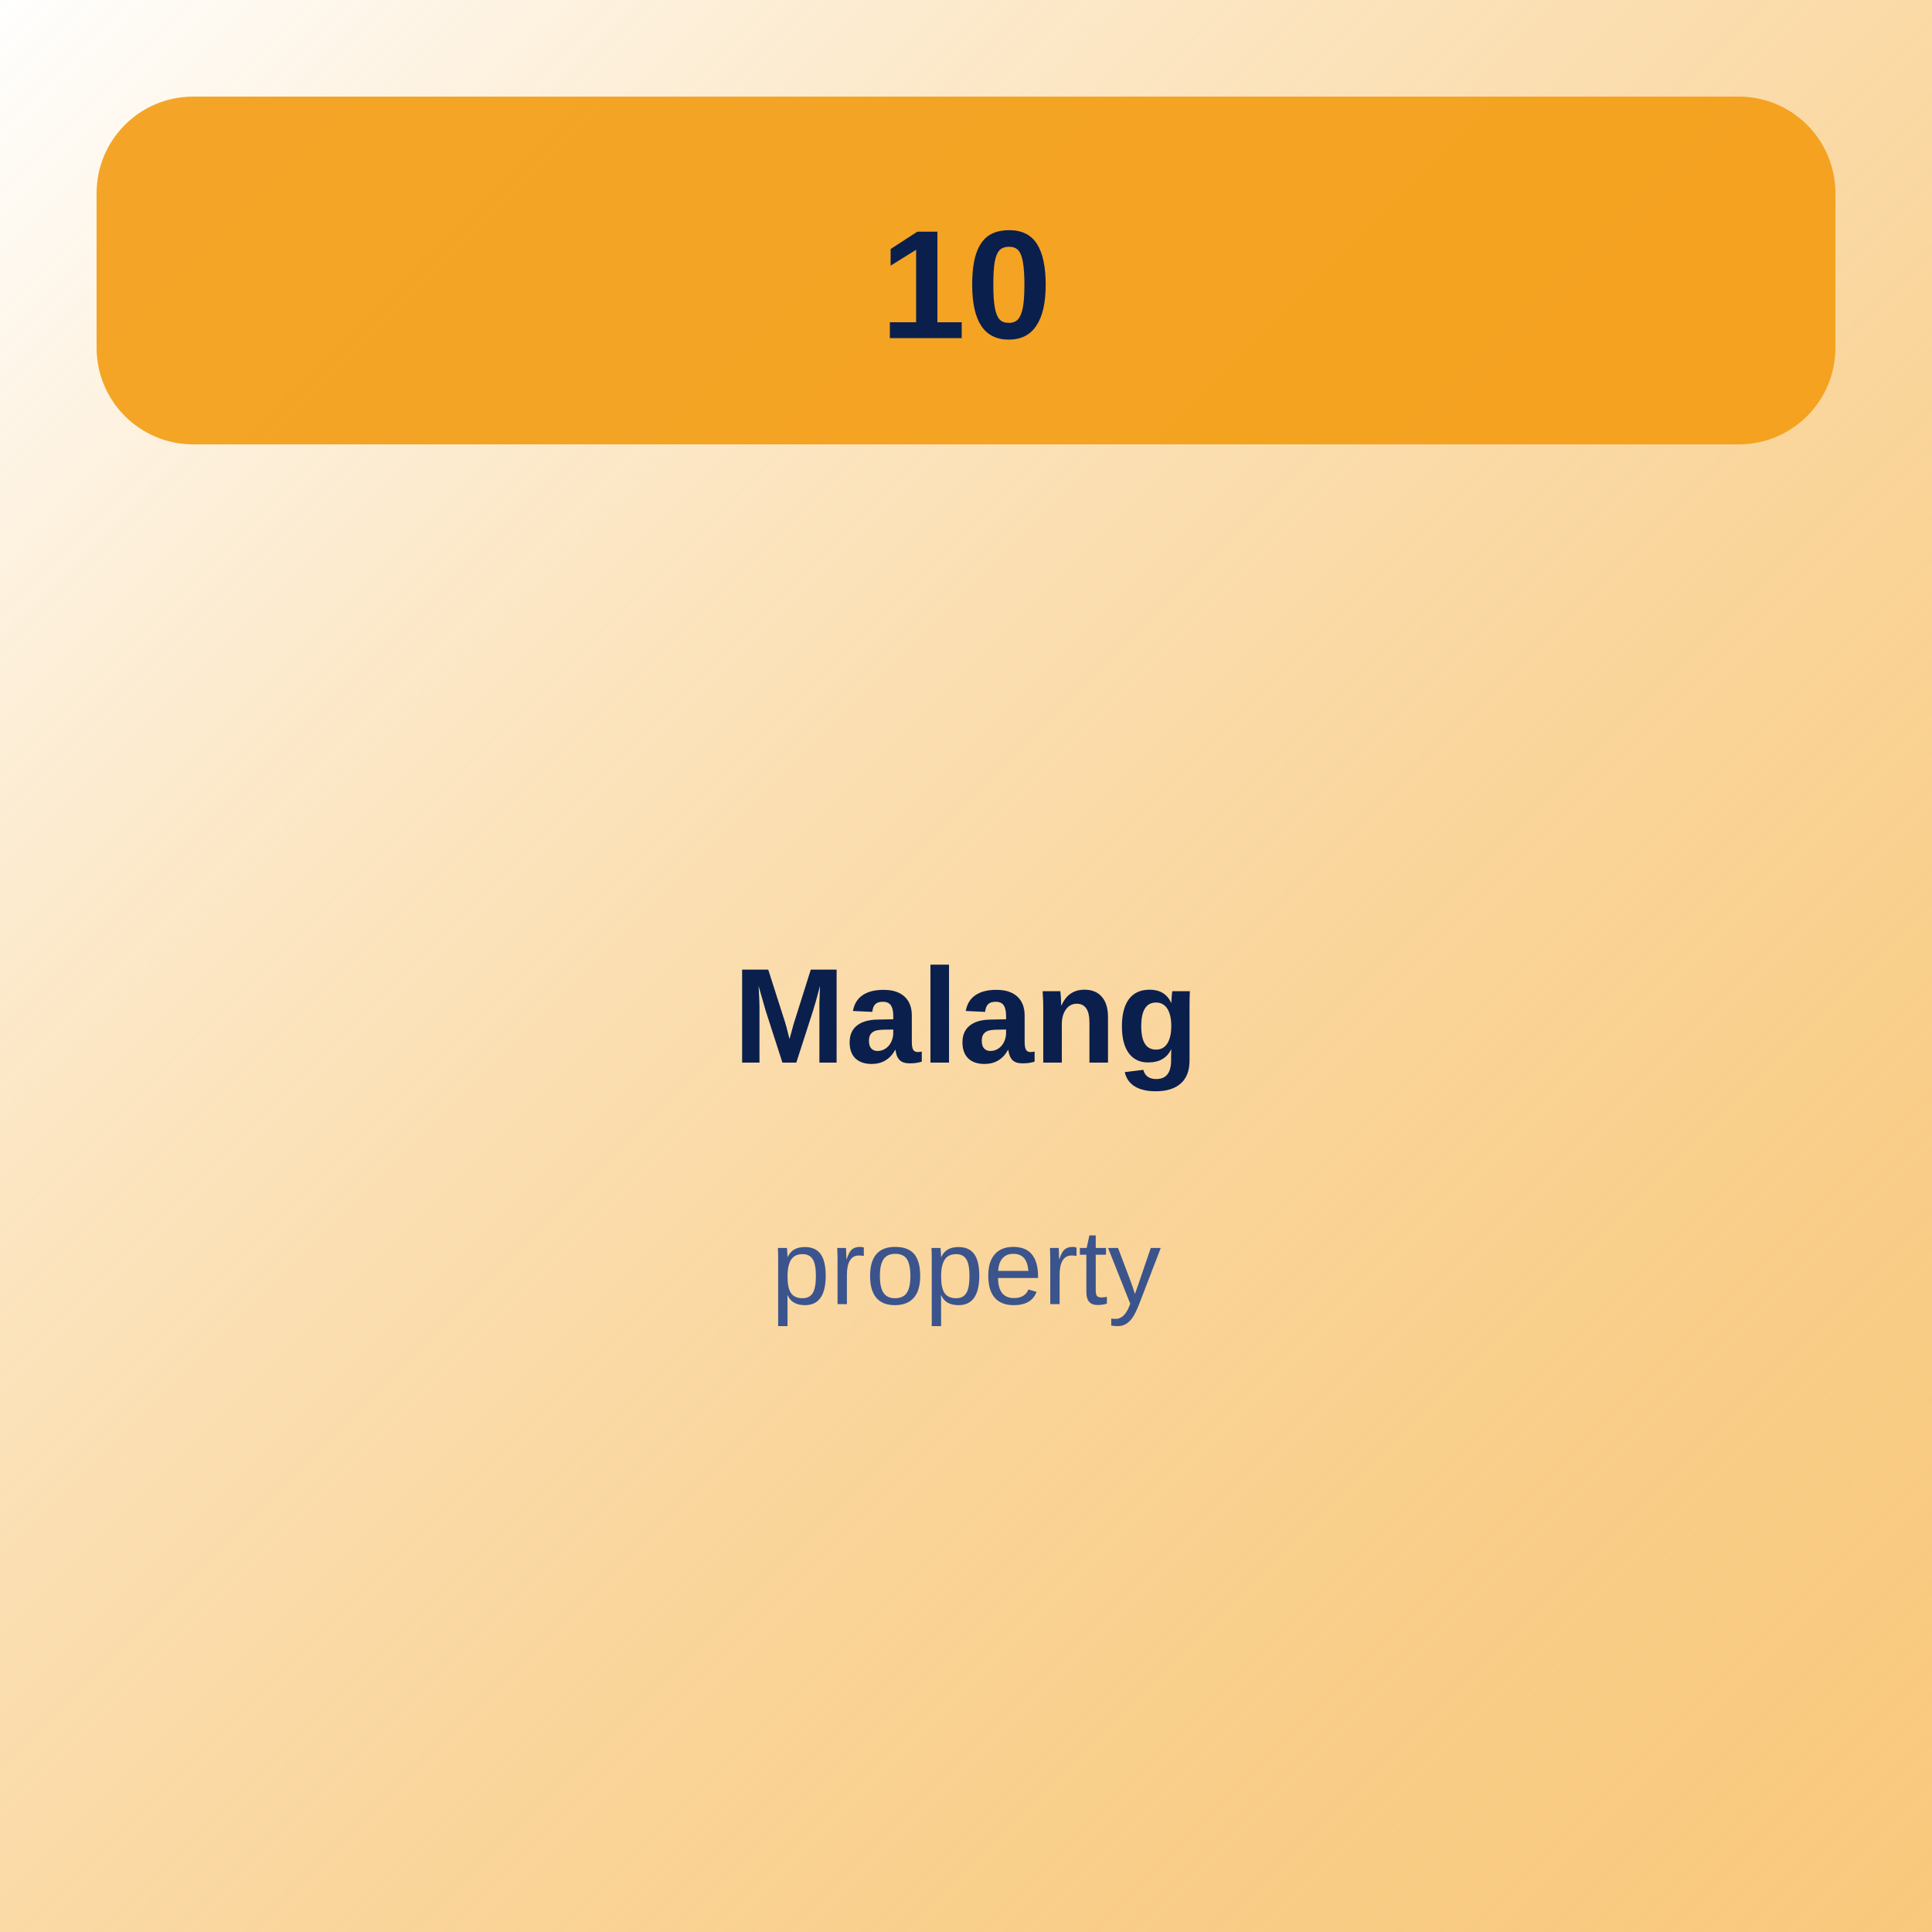
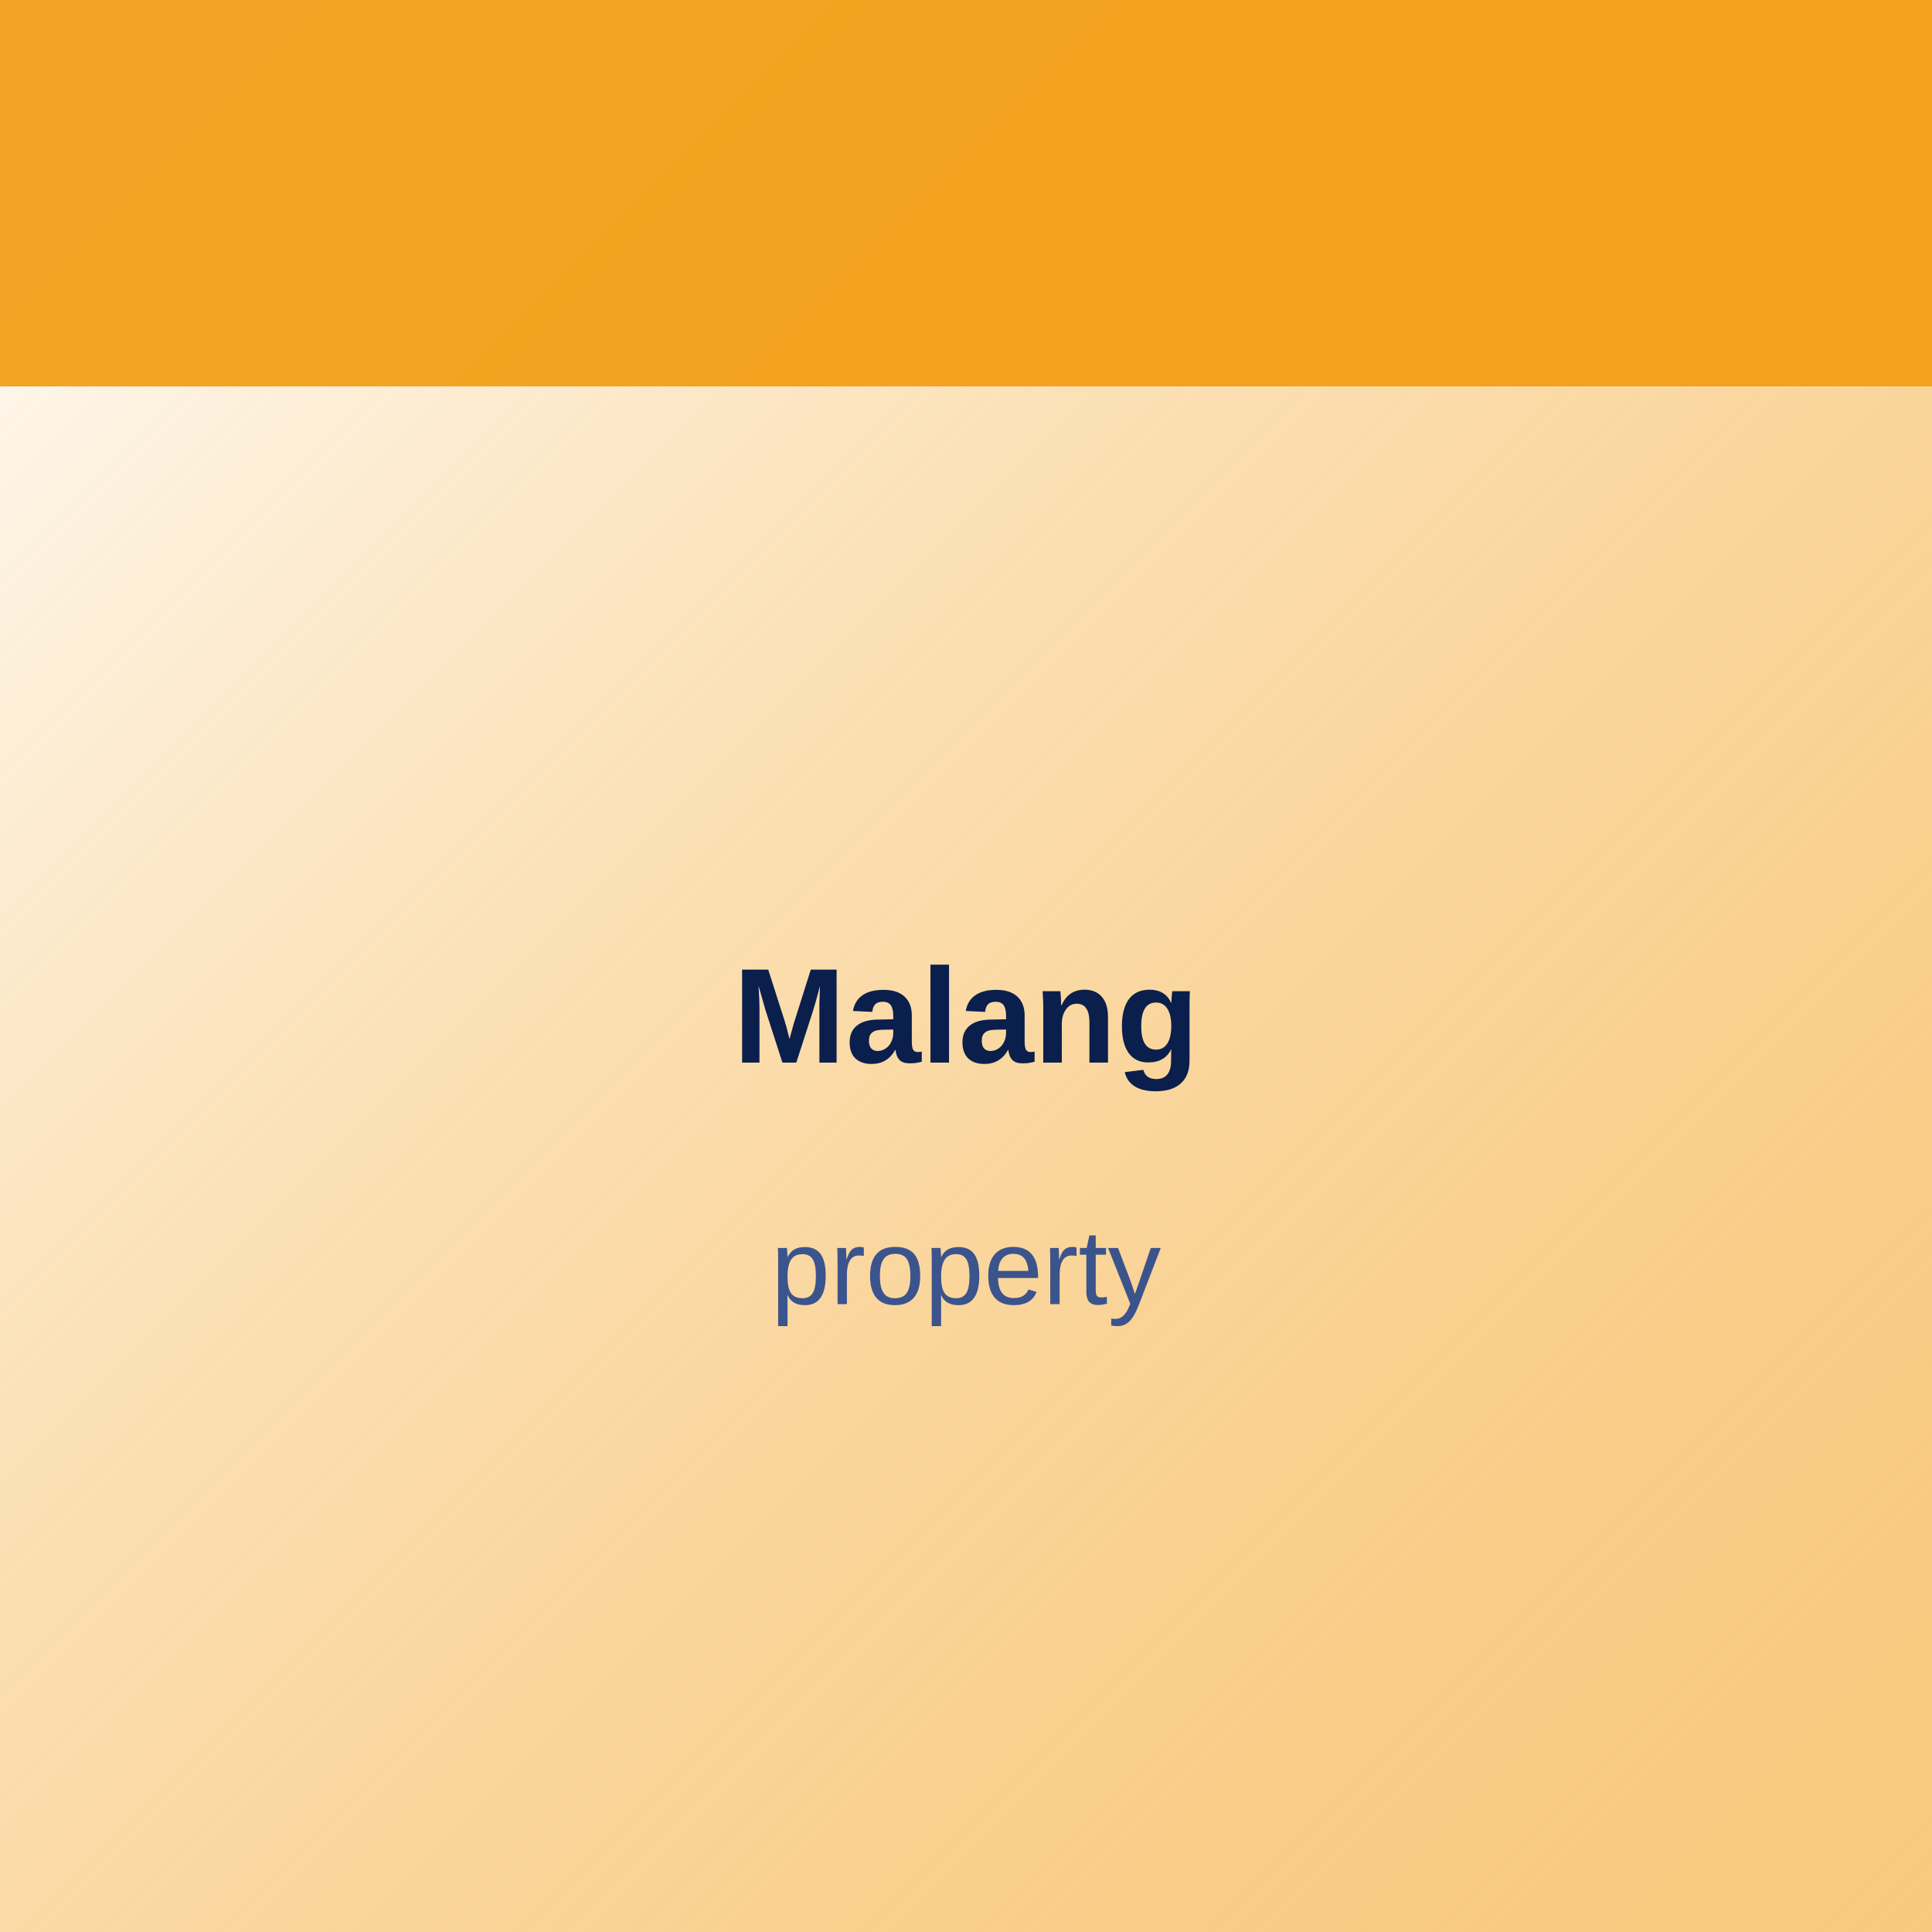
<svg xmlns="http://www.w3.org/2000/svg" width="200" height="200" viewBox="0 0 200 200">
  <defs>
    <linearGradient id="g10" x1="0" y1="0" x2="1" y2="1">
      <stop offset="0%" stop-color="#ffffff" stop-opacity="0.95" />
      <stop offset="100%" stop-color="#f39c12" stop-opacity="0.55" />
    </linearGradient>
  </defs>
  <rect width="200" height="200" fill="url(#g10)" />
-   <rect x="10" y="10" width="180" height="36" rx="10" fill="#f39c12" opacity="0.9" />
-   <text x="100" y="35" text-anchor="middle" font-family="Segoe UI, Arial, sans-serif" font-size="16" font-weight="700" fill="#0b1f4d">10</text>
+   <rect x="0" y="0" width="200" height="40" fill="#f39c12" opacity="0.92" />
  <text x="100" y="110" text-anchor="middle" font-family="Segoe UI, Arial, sans-serif" font-size="14" font-weight="600" fill="#0b1f4d">Malang</text>
  <text x="100" y="135" text-anchor="middle" font-family="Segoe UI, Arial, sans-serif" font-size="11" fill="#1a3d8a" opacity="0.85">property</text>
</svg>
